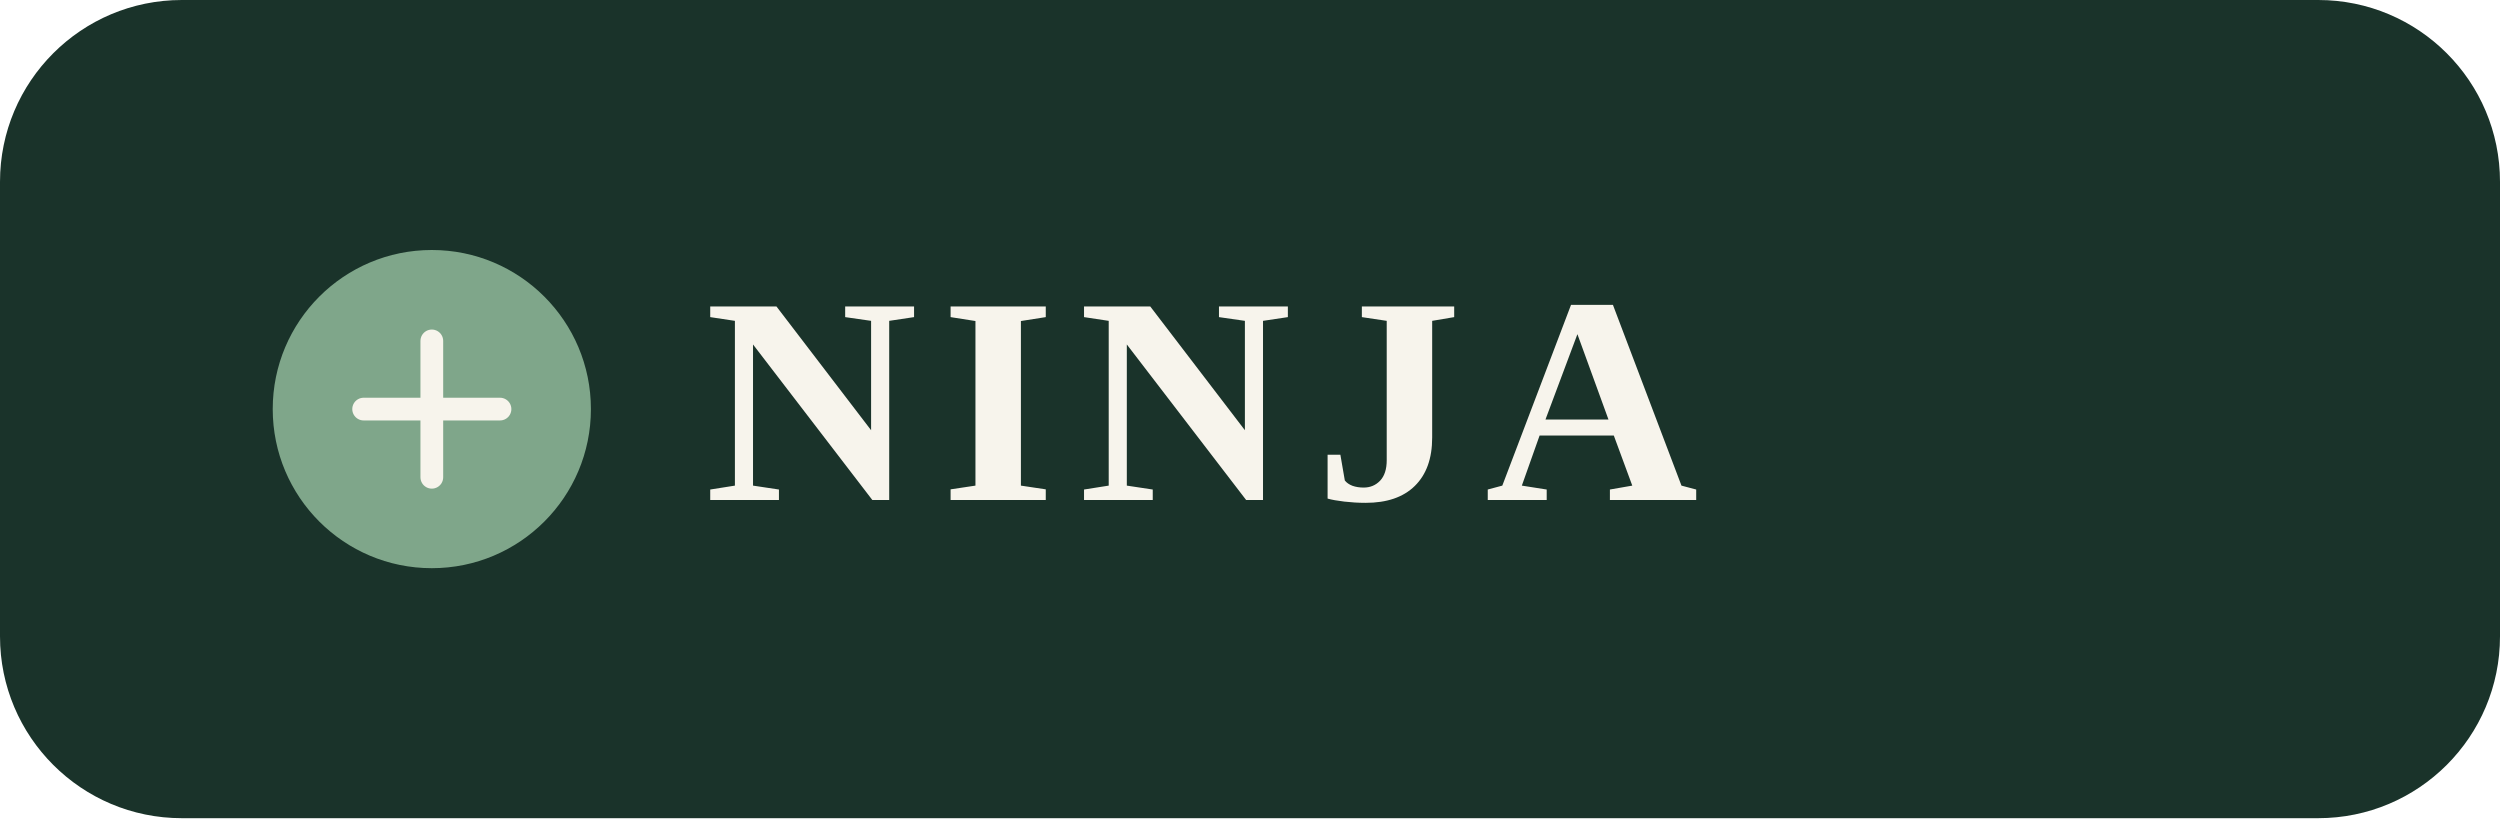
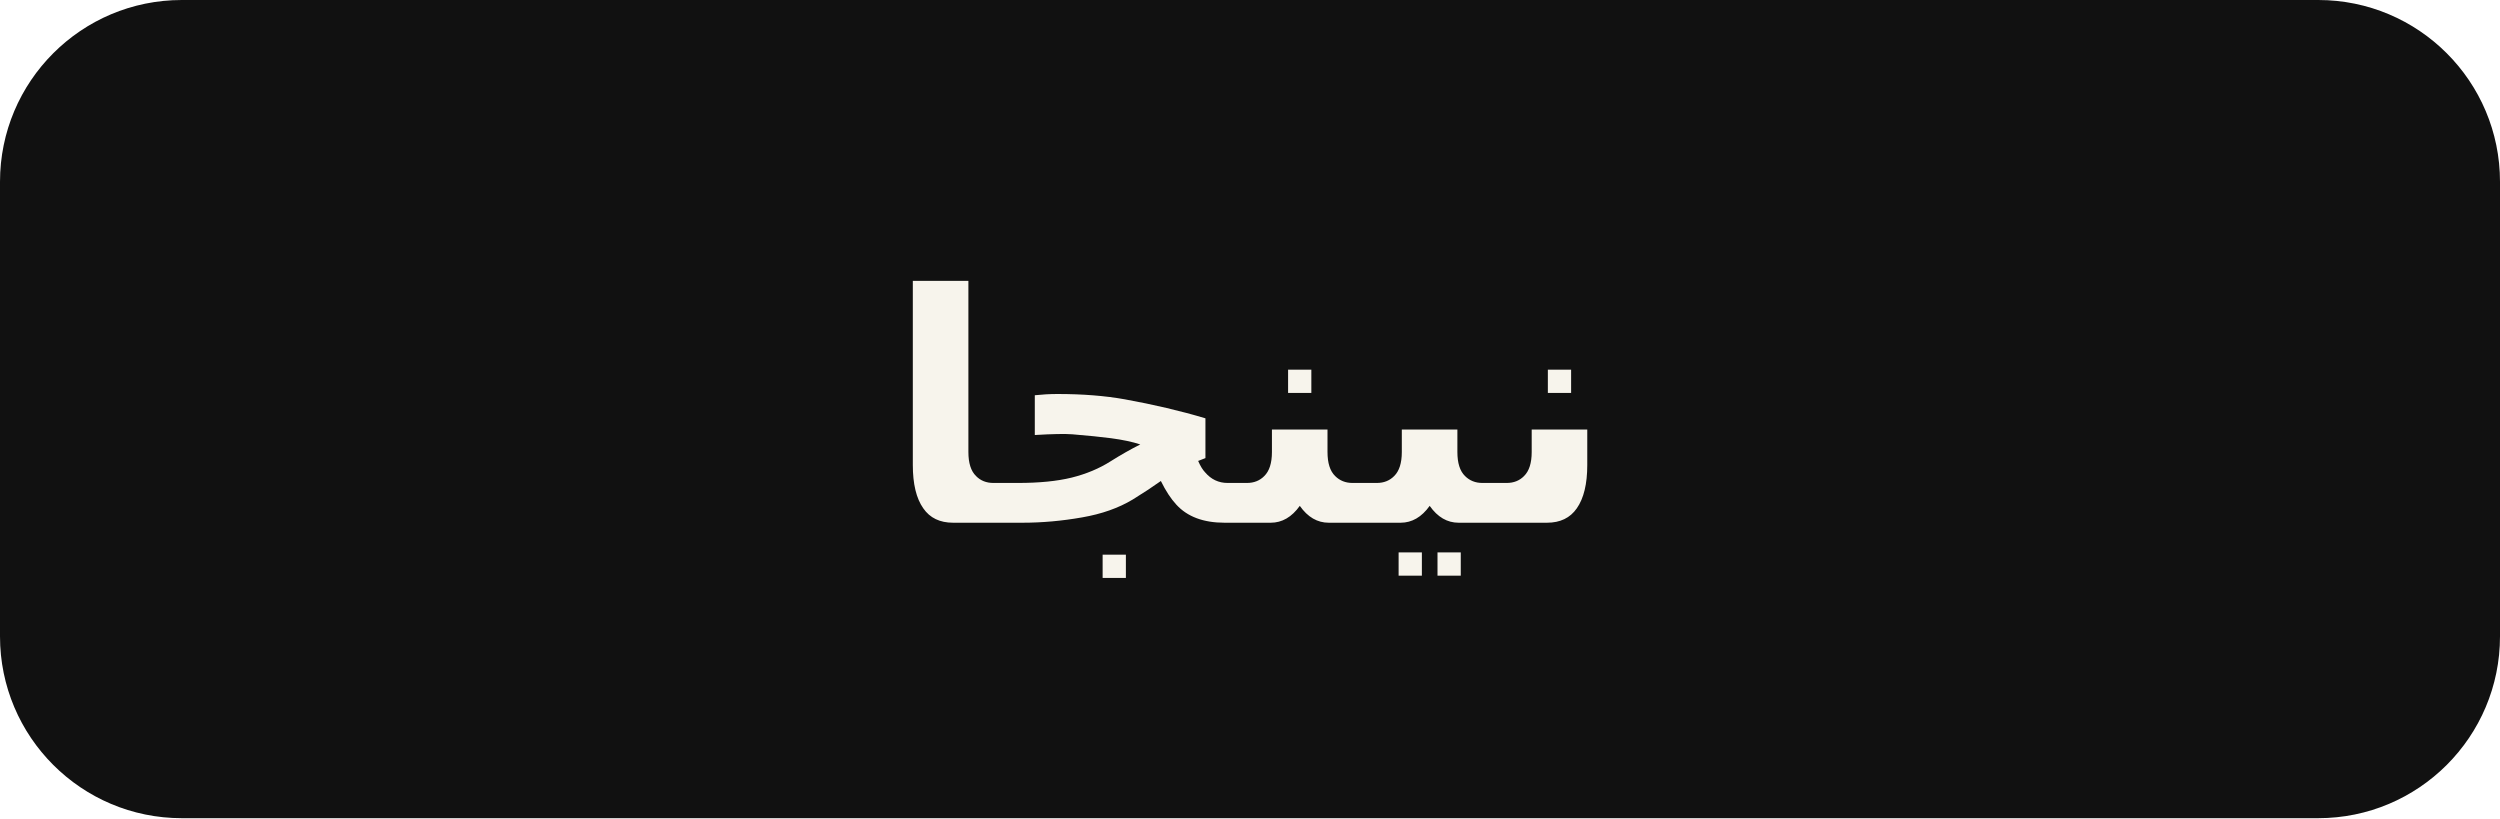
<svg xmlns="http://www.w3.org/2000/svg" viewBox="0 0 220 72" role="img" aria-labelledby="ninjaTitle">
-   <rect width="220" height="72" rx="16" fill="#1A332A" />
-   <circle cx="38" cy="36" r="14" fill="#7FA68A" />
-   <path d="M32 36h12M38 30v12" stroke="#F7F4EC" stroke-width="2" stroke-linecap="round" />
-   <text x="62" y="44" fill="#F7F4EC" font-family="Georgia, 'Times New Roman', serif" font-size="26" font-weight="600" letter-spacing="2">NINJA</text>
+   <rect width="220" height="72" rx="16" fill="#111111" />
+   <text x="110" y="46" text-anchor="middle" fill="#F7F4EC" font-family="Tahoma, 'Segoe UI', sans-serif" font-size="28" font-weight="700">نينجا</text>
</svg>
